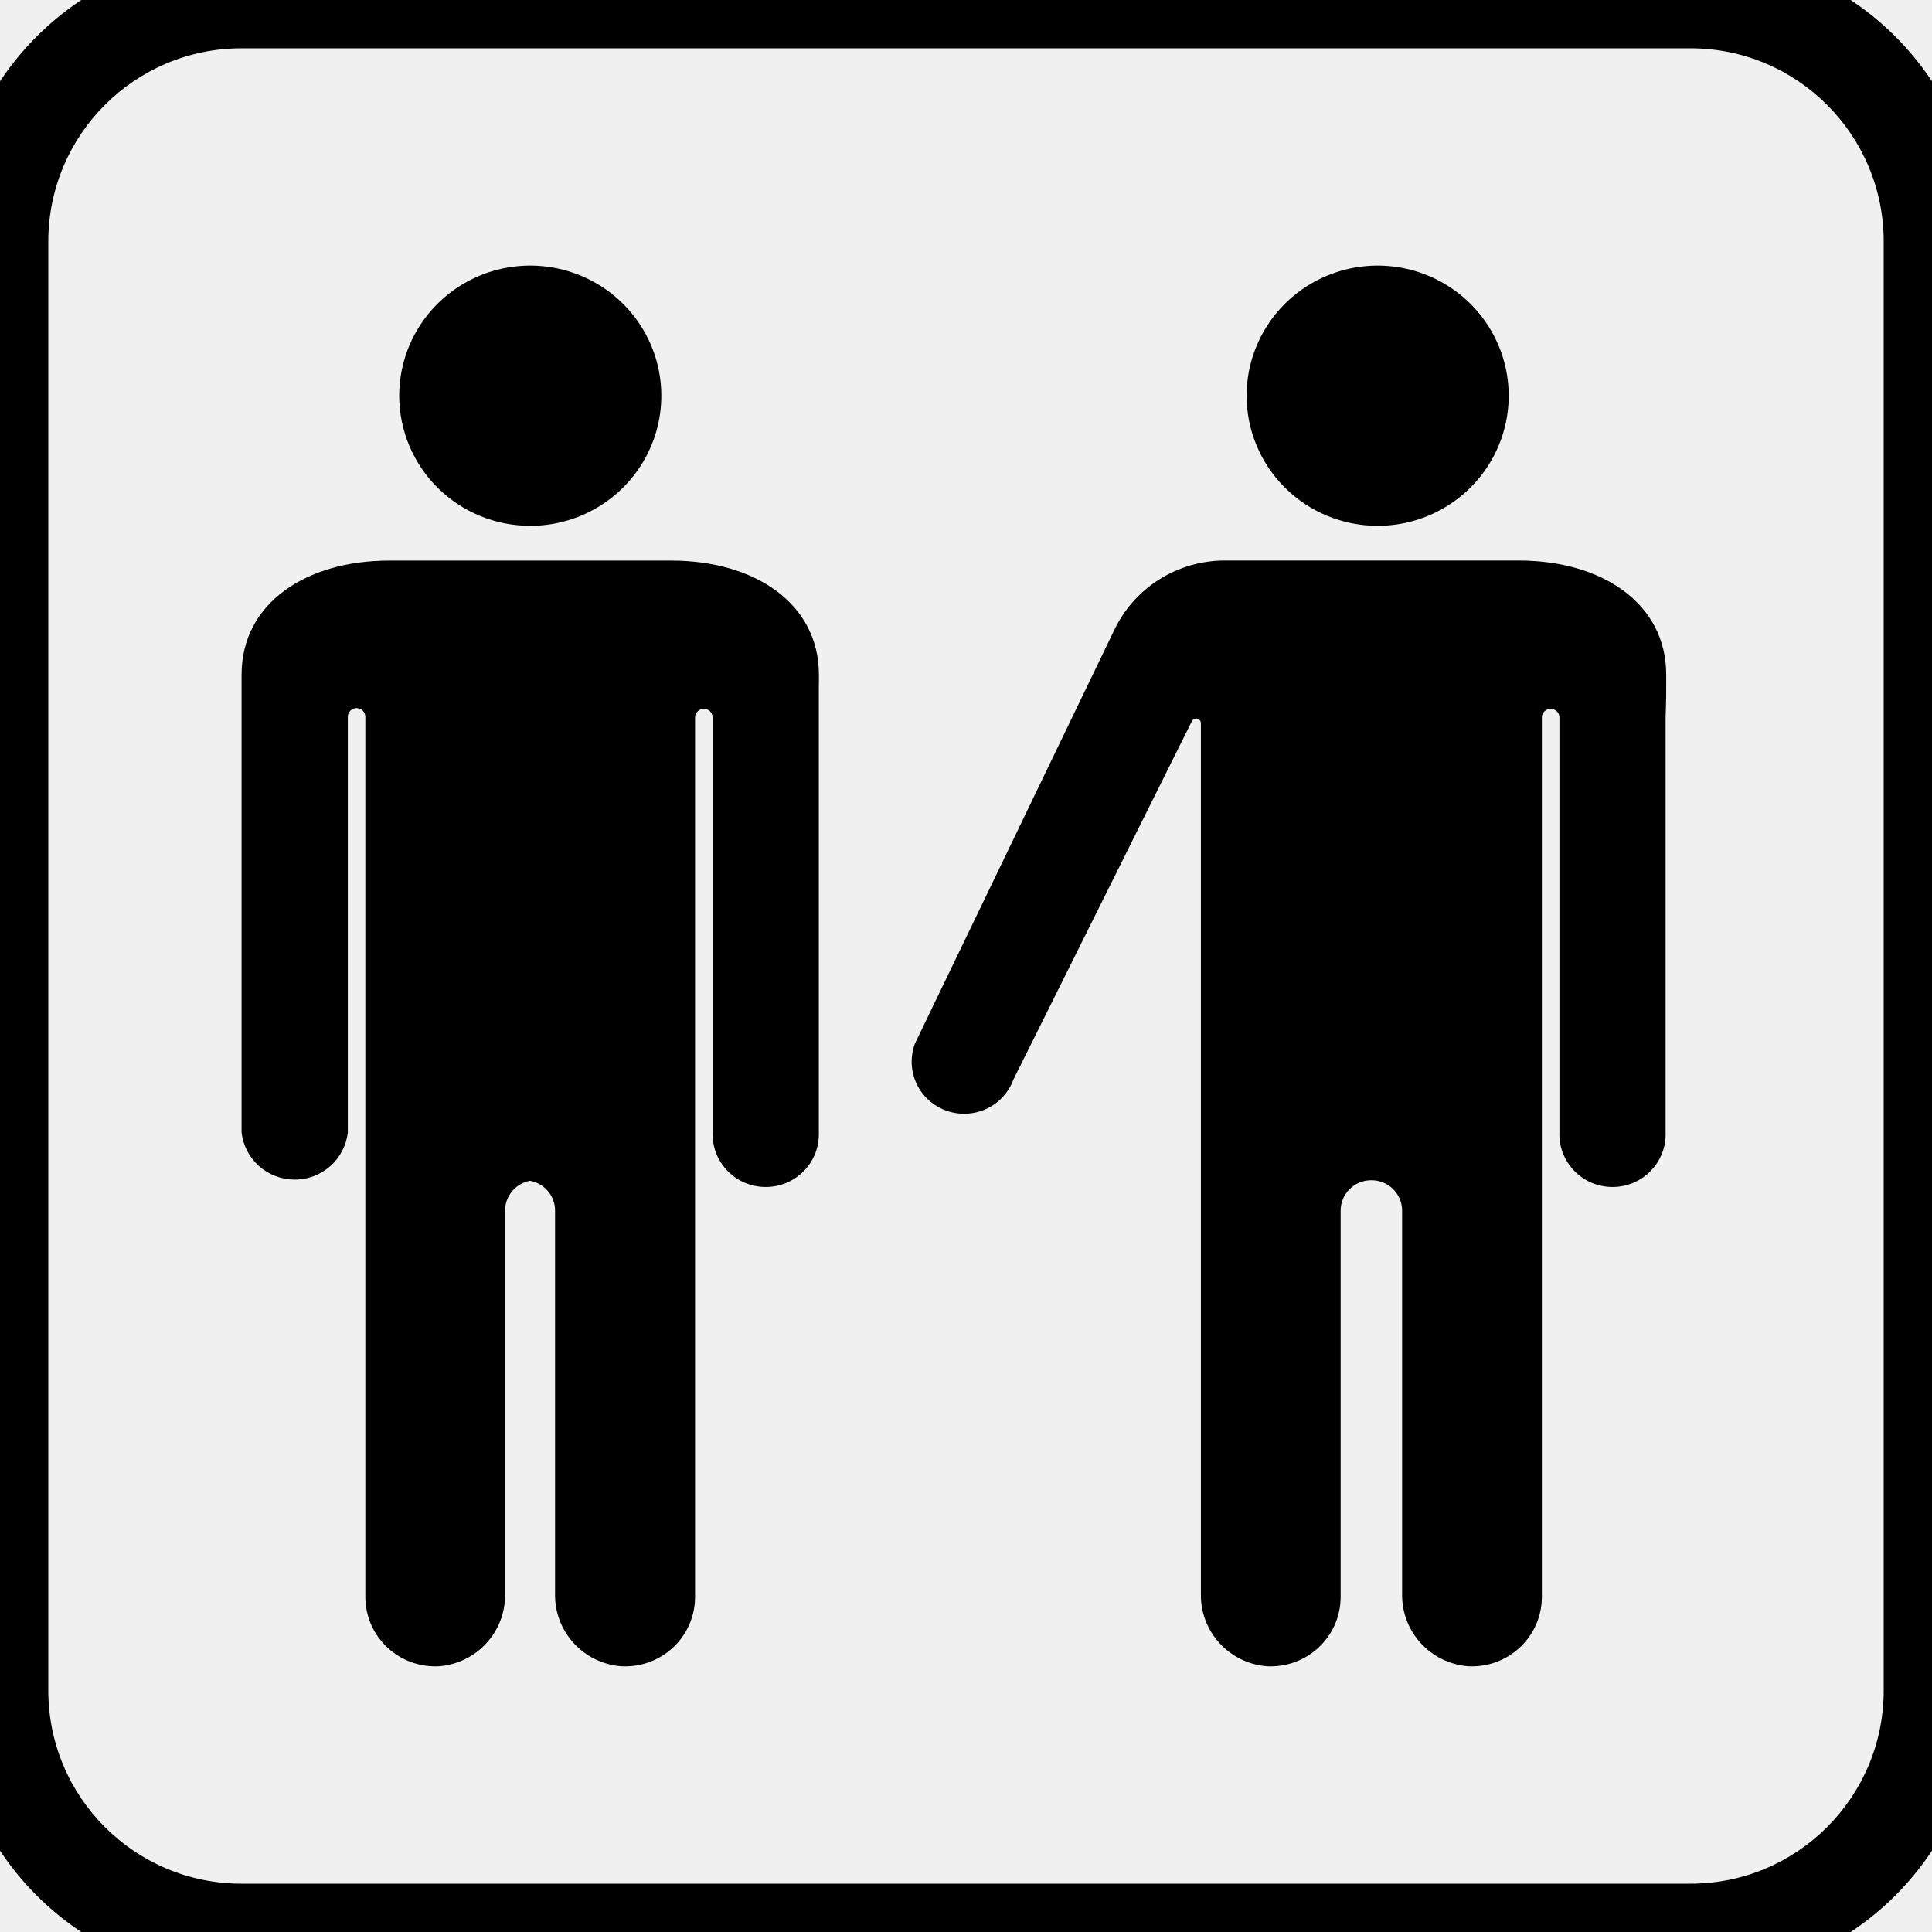
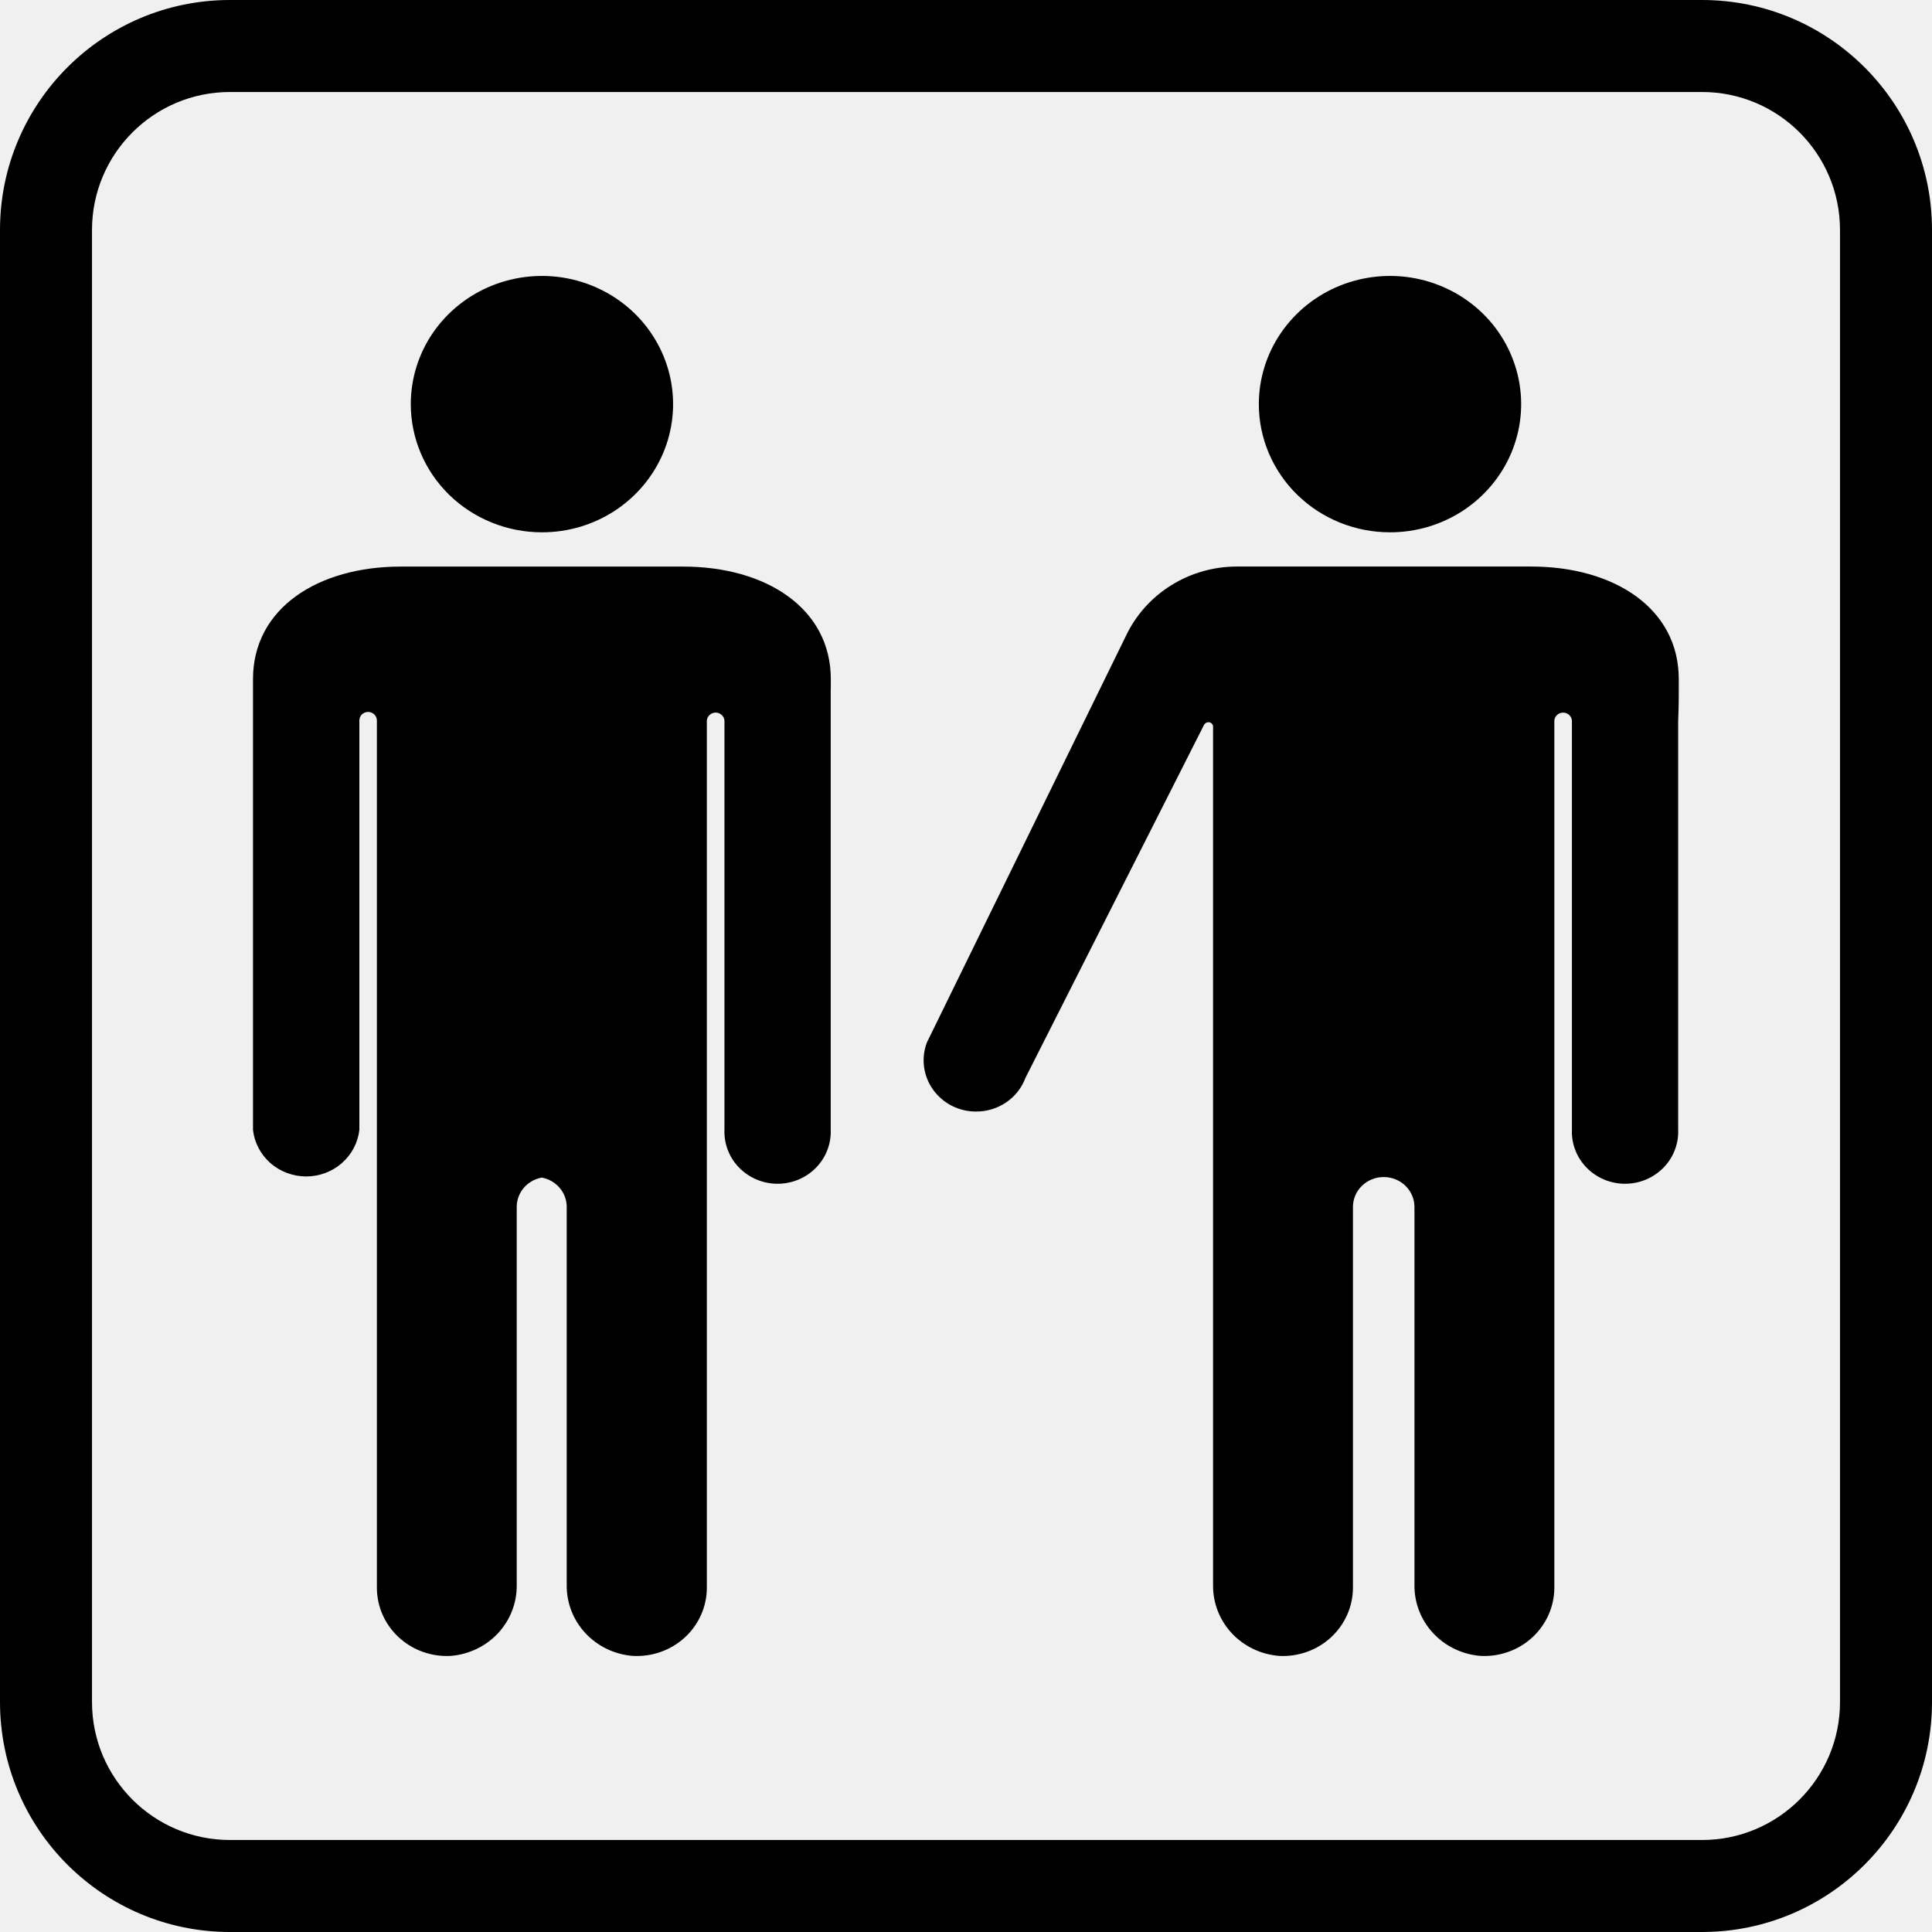
- <svg xmlns="http://www.w3.org/2000/svg" width="80" height="80" viewBox="0 0 80 80" fill="none">
-   <g clip-path="url(#clip0_114_259)">
-     <path d="M57.043 21.773C58.116 21.774 59.166 21.459 60.058 20.867C60.951 20.275 61.647 19.434 62.058 18.449C62.469 17.465 62.577 16.381 62.368 15.336C62.159 14.29 61.642 13.33 60.884 12.576C60.125 11.823 59.158 11.309 58.105 11.101C57.053 10.893 55.961 10.999 54.97 11.407C53.978 11.815 53.13 12.505 52.534 13.392C51.937 14.278 51.619 15.32 51.619 16.385C51.619 17.814 52.19 19.184 53.208 20.194C54.225 21.205 55.604 21.773 57.043 21.773Z" fill="black" />
-     <path d="M68.994 28.393V27.939C68.994 24.963 66.313 23.21 62.887 23.21H50.711C49.749 23.211 48.807 23.484 47.995 23.997C47.183 24.511 46.536 25.243 46.129 26.109L37.885 43.213C37.763 43.54 37.723 43.89 37.767 44.236C37.811 44.581 37.939 44.91 38.139 45.196C38.34 45.481 38.607 45.714 38.918 45.874C39.229 46.035 39.574 46.118 39.925 46.118C40.37 46.118 40.805 45.982 41.17 45.729C41.535 45.475 41.812 45.116 41.964 44.7L49.353 29.863C49.37 29.83 49.396 29.803 49.428 29.784C49.459 29.764 49.495 29.754 49.532 29.753C49.579 29.754 49.623 29.77 49.658 29.8C49.693 29.829 49.717 29.87 49.726 29.915V66.013C49.715 66.759 49.989 67.481 50.493 68.034C50.996 68.588 51.693 68.931 52.441 68.995C52.835 69.019 53.23 68.962 53.602 68.829C53.973 68.695 54.313 68.488 54.601 68.219C54.889 67.951 55.118 67.626 55.275 67.266C55.432 66.906 55.513 66.518 55.513 66.126V50.159C55.511 50.148 55.511 50.137 55.513 50.126C55.513 49.793 55.647 49.474 55.885 49.238C56.122 49.003 56.444 48.871 56.78 48.871H56.794C57.129 48.871 57.45 49.004 57.687 49.239C57.924 49.475 58.058 49.794 58.058 50.126C58.058 50.126 58.058 50.148 58.058 50.159V66.013C58.048 66.759 58.322 67.481 58.825 68.034C59.329 68.587 60.025 68.93 60.773 68.995C61.167 69.019 61.562 68.962 61.934 68.829C62.305 68.695 62.645 68.488 62.933 68.219C63.221 67.951 63.45 67.626 63.607 67.266C63.764 66.906 63.845 66.518 63.845 66.126V35.594V30.335V29.681C63.853 29.591 63.894 29.507 63.962 29.445C64.029 29.384 64.117 29.35 64.209 29.35C64.3 29.35 64.388 29.384 64.455 29.445C64.523 29.507 64.564 29.591 64.572 29.681V29.698V45.409V46.89C64.562 47.183 64.611 47.475 64.717 47.749C64.823 48.023 64.983 48.273 65.188 48.484C65.393 48.695 65.639 48.863 65.911 48.978C66.183 49.092 66.475 49.151 66.771 49.151C67.066 49.151 67.359 49.092 67.631 48.978C67.903 48.863 68.149 48.695 68.354 48.484C68.559 48.273 68.719 48.023 68.825 47.749C68.931 47.475 68.98 47.183 68.969 46.89V29.698C68.969 29.698 68.997 29.03 68.994 28.393Z" fill="black" />
-     <path d="M33.909 28.217V27.942C33.909 24.966 31.227 23.213 27.802 23.213H16.113C12.687 23.213 10.003 24.966 10.003 27.942V28.395C10.003 29.033 10.003 29.7 10.003 29.7V46.892C10.063 47.43 10.321 47.926 10.727 48.286C11.133 48.646 11.658 48.845 12.203 48.845C12.747 48.845 13.272 48.646 13.678 48.286C14.084 47.926 14.342 47.43 14.403 46.892V45.411V29.698V29.681C14.403 29.586 14.441 29.494 14.509 29.427C14.577 29.359 14.669 29.321 14.765 29.321C14.861 29.321 14.954 29.359 15.021 29.427C15.089 29.494 15.128 29.586 15.128 29.681V30.335V35.594V66.126C15.128 66.518 15.209 66.906 15.365 67.266C15.522 67.626 15.751 67.951 16.039 68.219C16.327 68.488 16.667 68.695 17.038 68.829C17.41 68.962 17.805 69.019 18.199 68.995C18.948 68.931 19.644 68.588 20.148 68.034C20.651 67.481 20.925 66.759 20.914 66.013V50.159C20.914 50.159 20.914 50.137 20.914 50.126C20.915 49.833 21.018 49.55 21.207 49.324C21.396 49.099 21.659 48.947 21.949 48.893C22.239 48.946 22.502 49.099 22.691 49.324C22.88 49.549 22.983 49.833 22.984 50.126C22.984 50.126 22.984 50.148 22.984 50.159V66.013C22.973 66.759 23.248 67.481 23.752 68.034C24.256 68.588 24.953 68.931 25.701 68.995C26.096 69.02 26.492 68.964 26.865 68.831C27.237 68.699 27.578 68.491 27.867 68.222C28.155 67.954 28.386 67.629 28.543 67.268C28.7 66.908 28.781 66.519 28.781 66.126V29.681C28.789 29.591 28.831 29.507 28.898 29.445C28.966 29.384 29.054 29.35 29.145 29.35C29.236 29.35 29.325 29.384 29.392 29.445C29.459 29.507 29.501 29.591 29.509 29.681V29.698V45.409V46.89C29.498 47.183 29.548 47.475 29.653 47.749C29.759 48.023 29.919 48.273 30.125 48.484C30.33 48.695 30.576 48.863 30.848 48.978C31.12 49.092 31.412 49.151 31.707 49.151C32.003 49.151 32.295 49.092 32.567 48.978C32.839 48.863 33.085 48.695 33.29 48.484C33.496 48.273 33.656 48.023 33.762 47.749C33.867 47.475 33.916 47.183 33.906 46.89V29.698C33.906 29.698 33.906 29.03 33.906 28.392L33.909 28.217Z" fill="black" />
-     <path d="M21.954 21.773C23.028 21.774 24.077 21.459 24.97 20.867C25.863 20.275 26.559 19.434 26.97 18.449C27.381 17.465 27.489 16.381 27.28 15.336C27.071 14.29 26.554 13.33 25.795 12.576C25.037 11.823 24.07 11.309 23.017 11.101C21.964 10.893 20.873 10.999 19.881 11.407C18.889 11.815 18.042 12.505 17.445 13.392C16.849 14.278 16.531 15.32 16.531 16.385C16.531 17.814 17.102 19.184 18.119 20.194C19.136 21.205 20.516 21.773 21.954 21.773Z" fill="black" />
-   </g>
-   <path d="M10 2H70V-2H10V2ZM78 10V70H82V10H78ZM70 78H10V82H70V78ZM2 70V10H-2V70H2ZM10 78C5.582 78 2 74.418 2 70H-2C-2 76.627 3.373 82 10 82V78ZM78 70C78 74.418 74.418 78 70 78V82C76.627 82 82 76.627 82 70H78ZM70 2C74.418 2 78 5.582 78 10H82C82 3.373 76.627 -2 70 -2V2ZM10 -2C3.373 -2 -2 3.373 -2 10H2C2 5.582 5.582 2 10 2V-2Z" fill="black" />
-   <defs>
-     <clipPath id="clip0_114_259">
-       <rect width="59" height="58" fill="white" transform="translate(10 11)" />
-     </clipPath>
-   </defs>
+ <svg xmlns="http://www.w3.org/2000/svg" width="42" height="42" viewBox="0 0 42 42" fill="none">
+   <path d="M30.216 11.572C30.78 11.573 31.331 11.41 31.8 11.104C32.269 10.797 32.635 10.362 32.851 9.853C33.067 9.344 33.124 8.783 33.014 8.243C32.904 7.702 32.633 7.205 32.234 6.815C31.835 6.425 31.327 6.16 30.774 6.052C30.221 5.945 29.648 6 29.126 6.211C28.605 6.422 28.16 6.779 27.847 7.237C27.533 7.695 27.366 8.234 27.366 8.786C27.366 9.524 27.666 10.233 28.201 10.756C28.735 11.278 29.46 11.572 30.216 11.572Z" fill="black" />
+   <path d="M36.495 14.996V14.762C36.495 13.223 35.087 12.316 33.286 12.316H26.889C26.383 12.316 25.888 12.457 25.462 12.723C25.035 12.988 24.695 13.367 24.481 13.815L20.15 22.662C20.086 22.831 20.064 23.012 20.088 23.191C20.111 23.369 20.178 23.54 20.283 23.687C20.389 23.835 20.529 23.956 20.692 24.039C20.856 24.122 21.037 24.165 21.221 24.164C21.456 24.165 21.684 24.094 21.876 23.963C22.068 23.832 22.213 23.646 22.293 23.431L26.175 15.757C26.184 15.74 26.198 15.726 26.215 15.716C26.231 15.706 26.25 15.7 26.27 15.7C26.294 15.7 26.317 15.709 26.336 15.724C26.354 15.739 26.367 15.76 26.371 15.784V34.455C26.366 34.841 26.509 35.214 26.774 35.501C27.039 35.787 27.405 35.964 27.798 35.997C28.005 36.01 28.212 35.98 28.408 35.911C28.603 35.843 28.782 35.735 28.933 35.596C29.084 35.457 29.204 35.289 29.287 35.103C29.369 34.917 29.412 34.716 29.412 34.513V26.255C29.411 26.249 29.411 26.244 29.412 26.238C29.412 26.065 29.482 25.9 29.607 25.779C29.732 25.657 29.901 25.588 30.078 25.588H30.085C30.261 25.589 30.43 25.657 30.554 25.779C30.679 25.901 30.749 26.066 30.749 26.238V34.455C30.744 34.841 30.888 35.214 31.152 35.5C31.417 35.786 31.783 35.964 32.176 35.997C32.383 36.01 32.59 35.98 32.786 35.911C32.981 35.843 33.16 35.735 33.311 35.596C33.462 35.457 33.582 35.289 33.665 35.103C33.747 34.917 33.79 34.716 33.79 34.513V15.663C33.794 15.616 33.816 15.572 33.851 15.541C33.886 15.509 33.933 15.492 33.981 15.492C34.029 15.492 34.075 15.509 34.11 15.541C34.146 15.572 34.168 15.616 34.172 15.663V24.564C34.166 24.715 34.192 24.866 34.248 25.008C34.303 25.15 34.388 25.279 34.495 25.388C34.603 25.497 34.732 25.584 34.875 25.644C35.018 25.703 35.172 25.734 35.327 25.734C35.482 25.734 35.636 25.703 35.779 25.644C35.922 25.584 36.051 25.497 36.159 25.388C36.267 25.279 36.351 25.15 36.406 25.008C36.462 24.866 36.488 24.715 36.482 24.564V15.671C36.482 15.671 36.497 15.326 36.495 14.996Z" fill="black" />
+   <path d="M18.061 14.763V14.905L18.059 14.996V24.564C18.065 24.715 18.039 24.866 17.983 25.008C17.928 25.15 17.843 25.279 17.736 25.388C17.628 25.497 17.499 25.584 17.356 25.644C17.213 25.703 17.059 25.734 16.904 25.734C16.749 25.734 16.595 25.703 16.452 25.644C16.309 25.584 16.18 25.497 16.072 25.388C15.964 25.279 15.88 25.15 15.825 25.008C15.769 24.866 15.743 24.715 15.749 24.564V15.663C15.745 15.616 15.723 15.572 15.687 15.541C15.652 15.509 15.606 15.491 15.558 15.491C15.51 15.491 15.463 15.509 15.428 15.541C15.393 15.572 15.371 15.616 15.366 15.663V34.513C15.366 34.717 15.324 34.918 15.241 35.104C15.159 35.291 15.038 35.459 14.886 35.598C14.734 35.737 14.555 35.844 14.359 35.913C14.164 35.981 13.956 36.01 13.748 35.997C13.355 35.964 12.989 35.787 12.724 35.501C12.459 35.215 12.315 34.841 12.32 34.455V26.238C12.32 26.086 12.266 25.939 12.166 25.823C12.067 25.706 11.929 25.627 11.777 25.6C11.624 25.628 11.486 25.706 11.387 25.823C11.288 25.939 11.233 26.086 11.233 26.238V34.455C11.239 34.841 11.095 35.214 10.83 35.501C10.565 35.787 10.2 35.964 9.806 35.997C9.599 36.01 9.392 35.98 9.196 35.911C9.001 35.843 8.823 35.735 8.671 35.596C8.52 35.457 8.4 35.289 8.317 35.103C8.235 34.917 8.193 34.716 8.193 34.513V15.663C8.193 15.613 8.172 15.566 8.137 15.531C8.101 15.496 8.053 15.477 8.002 15.477C7.952 15.477 7.903 15.496 7.867 15.531C7.832 15.566 7.812 15.613 7.812 15.663V24.565C7.78 24.843 7.644 25.099 7.431 25.286C7.218 25.472 6.942 25.575 6.656 25.575C6.37 25.575 6.094 25.472 5.88 25.286C5.667 25.099 5.532 24.843 5.5 24.565V14.763C5.5 13.224 6.91 12.317 8.71 12.317H14.852C16.652 12.317 18.061 13.224 18.061 14.763Z" fill="black" />
+   <path d="M11.78 11.572C12.344 11.573 12.895 11.41 13.364 11.104C13.833 10.797 14.199 10.362 14.415 9.853C14.631 9.344 14.687 8.783 14.578 8.243C14.468 7.702 14.196 7.205 13.798 6.815C13.399 6.425 12.891 6.16 12.338 6.052C11.785 5.945 11.211 6 10.69 6.211C10.169 6.422 9.724 6.779 9.41 7.237C9.097 7.695 8.93 8.234 8.93 8.786C8.93 9.524 9.23 10.233 9.764 10.756C10.299 11.278 11.024 11.572 11.78 11.572Z" fill="black" />
+   <path fill-rule="evenodd" clip-rule="evenodd" d="M0 5C0 2.239 2.239 0 5 0H37C39.761 0 42 2.239 42 5V37C42 39.761 39.761 42 37 42H5C2.239 42 0 39.761 0 37V5ZM5 2H37C38.657 2 40 3.343 40 5V37C40 38.657 38.657 40 37 40H5C3.343 40 2 38.657 2 37V5C2 3.343 3.343 2 5 2Z" fill="black" />
</svg>
